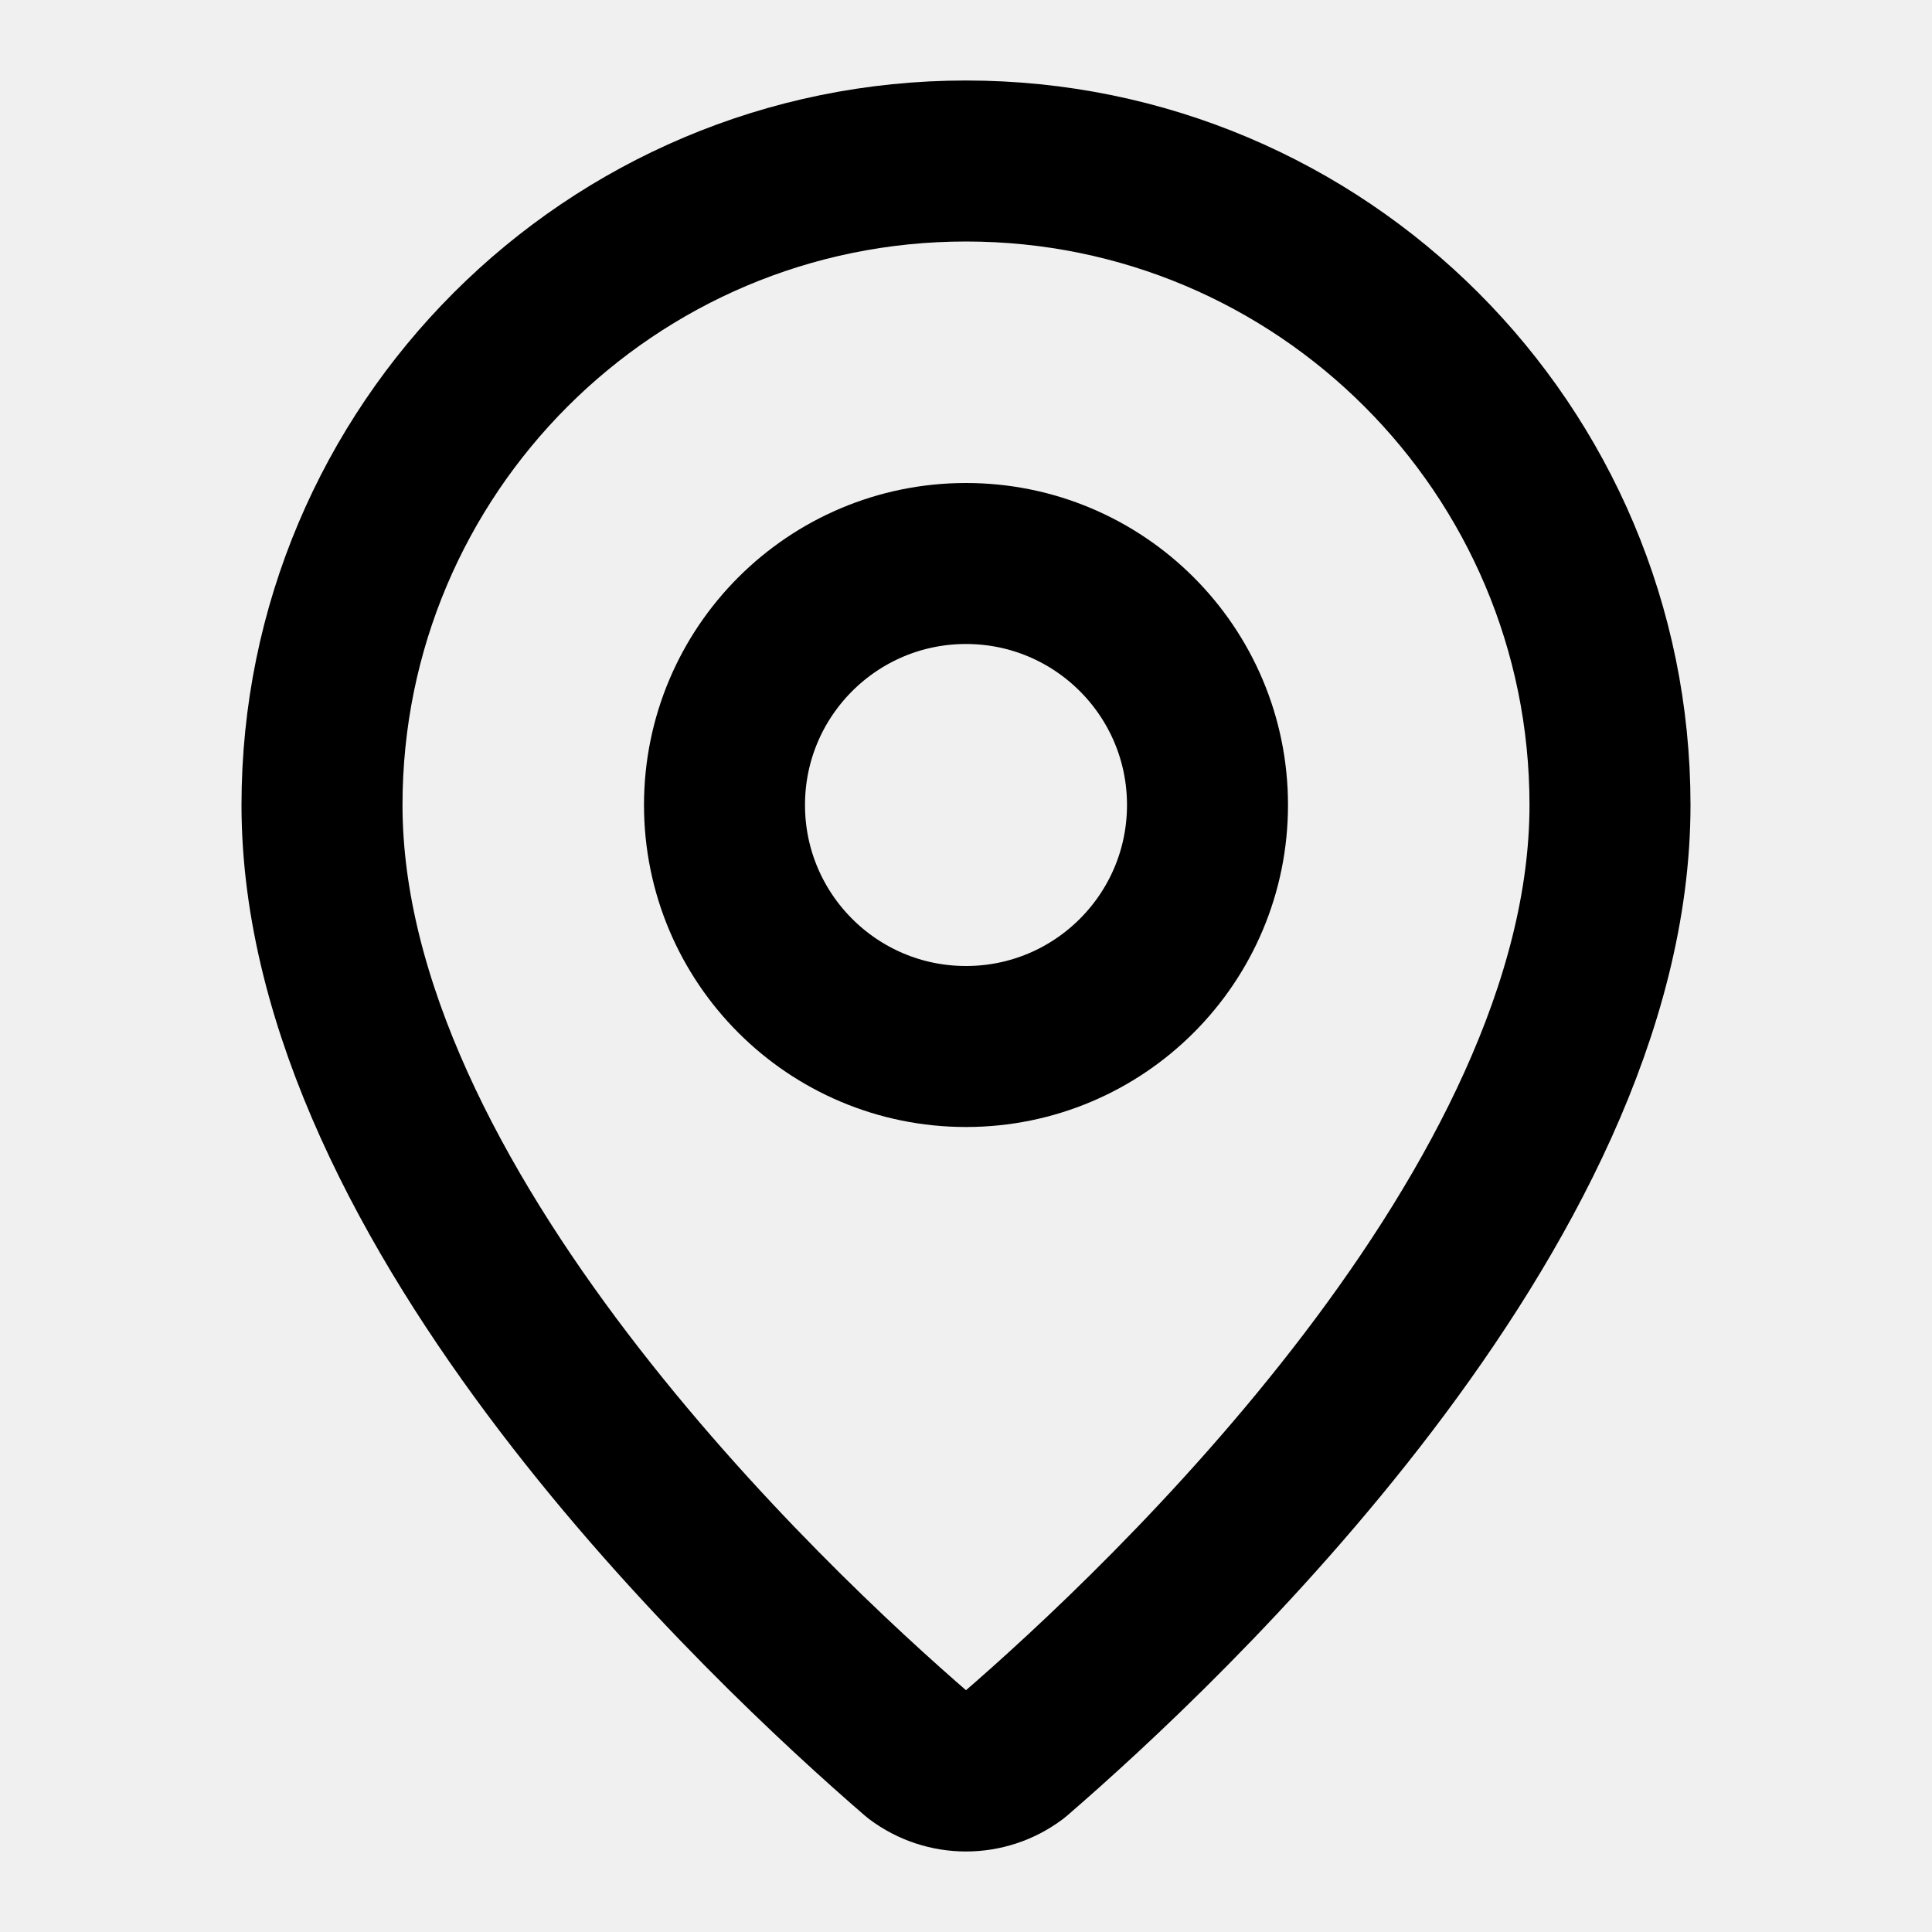
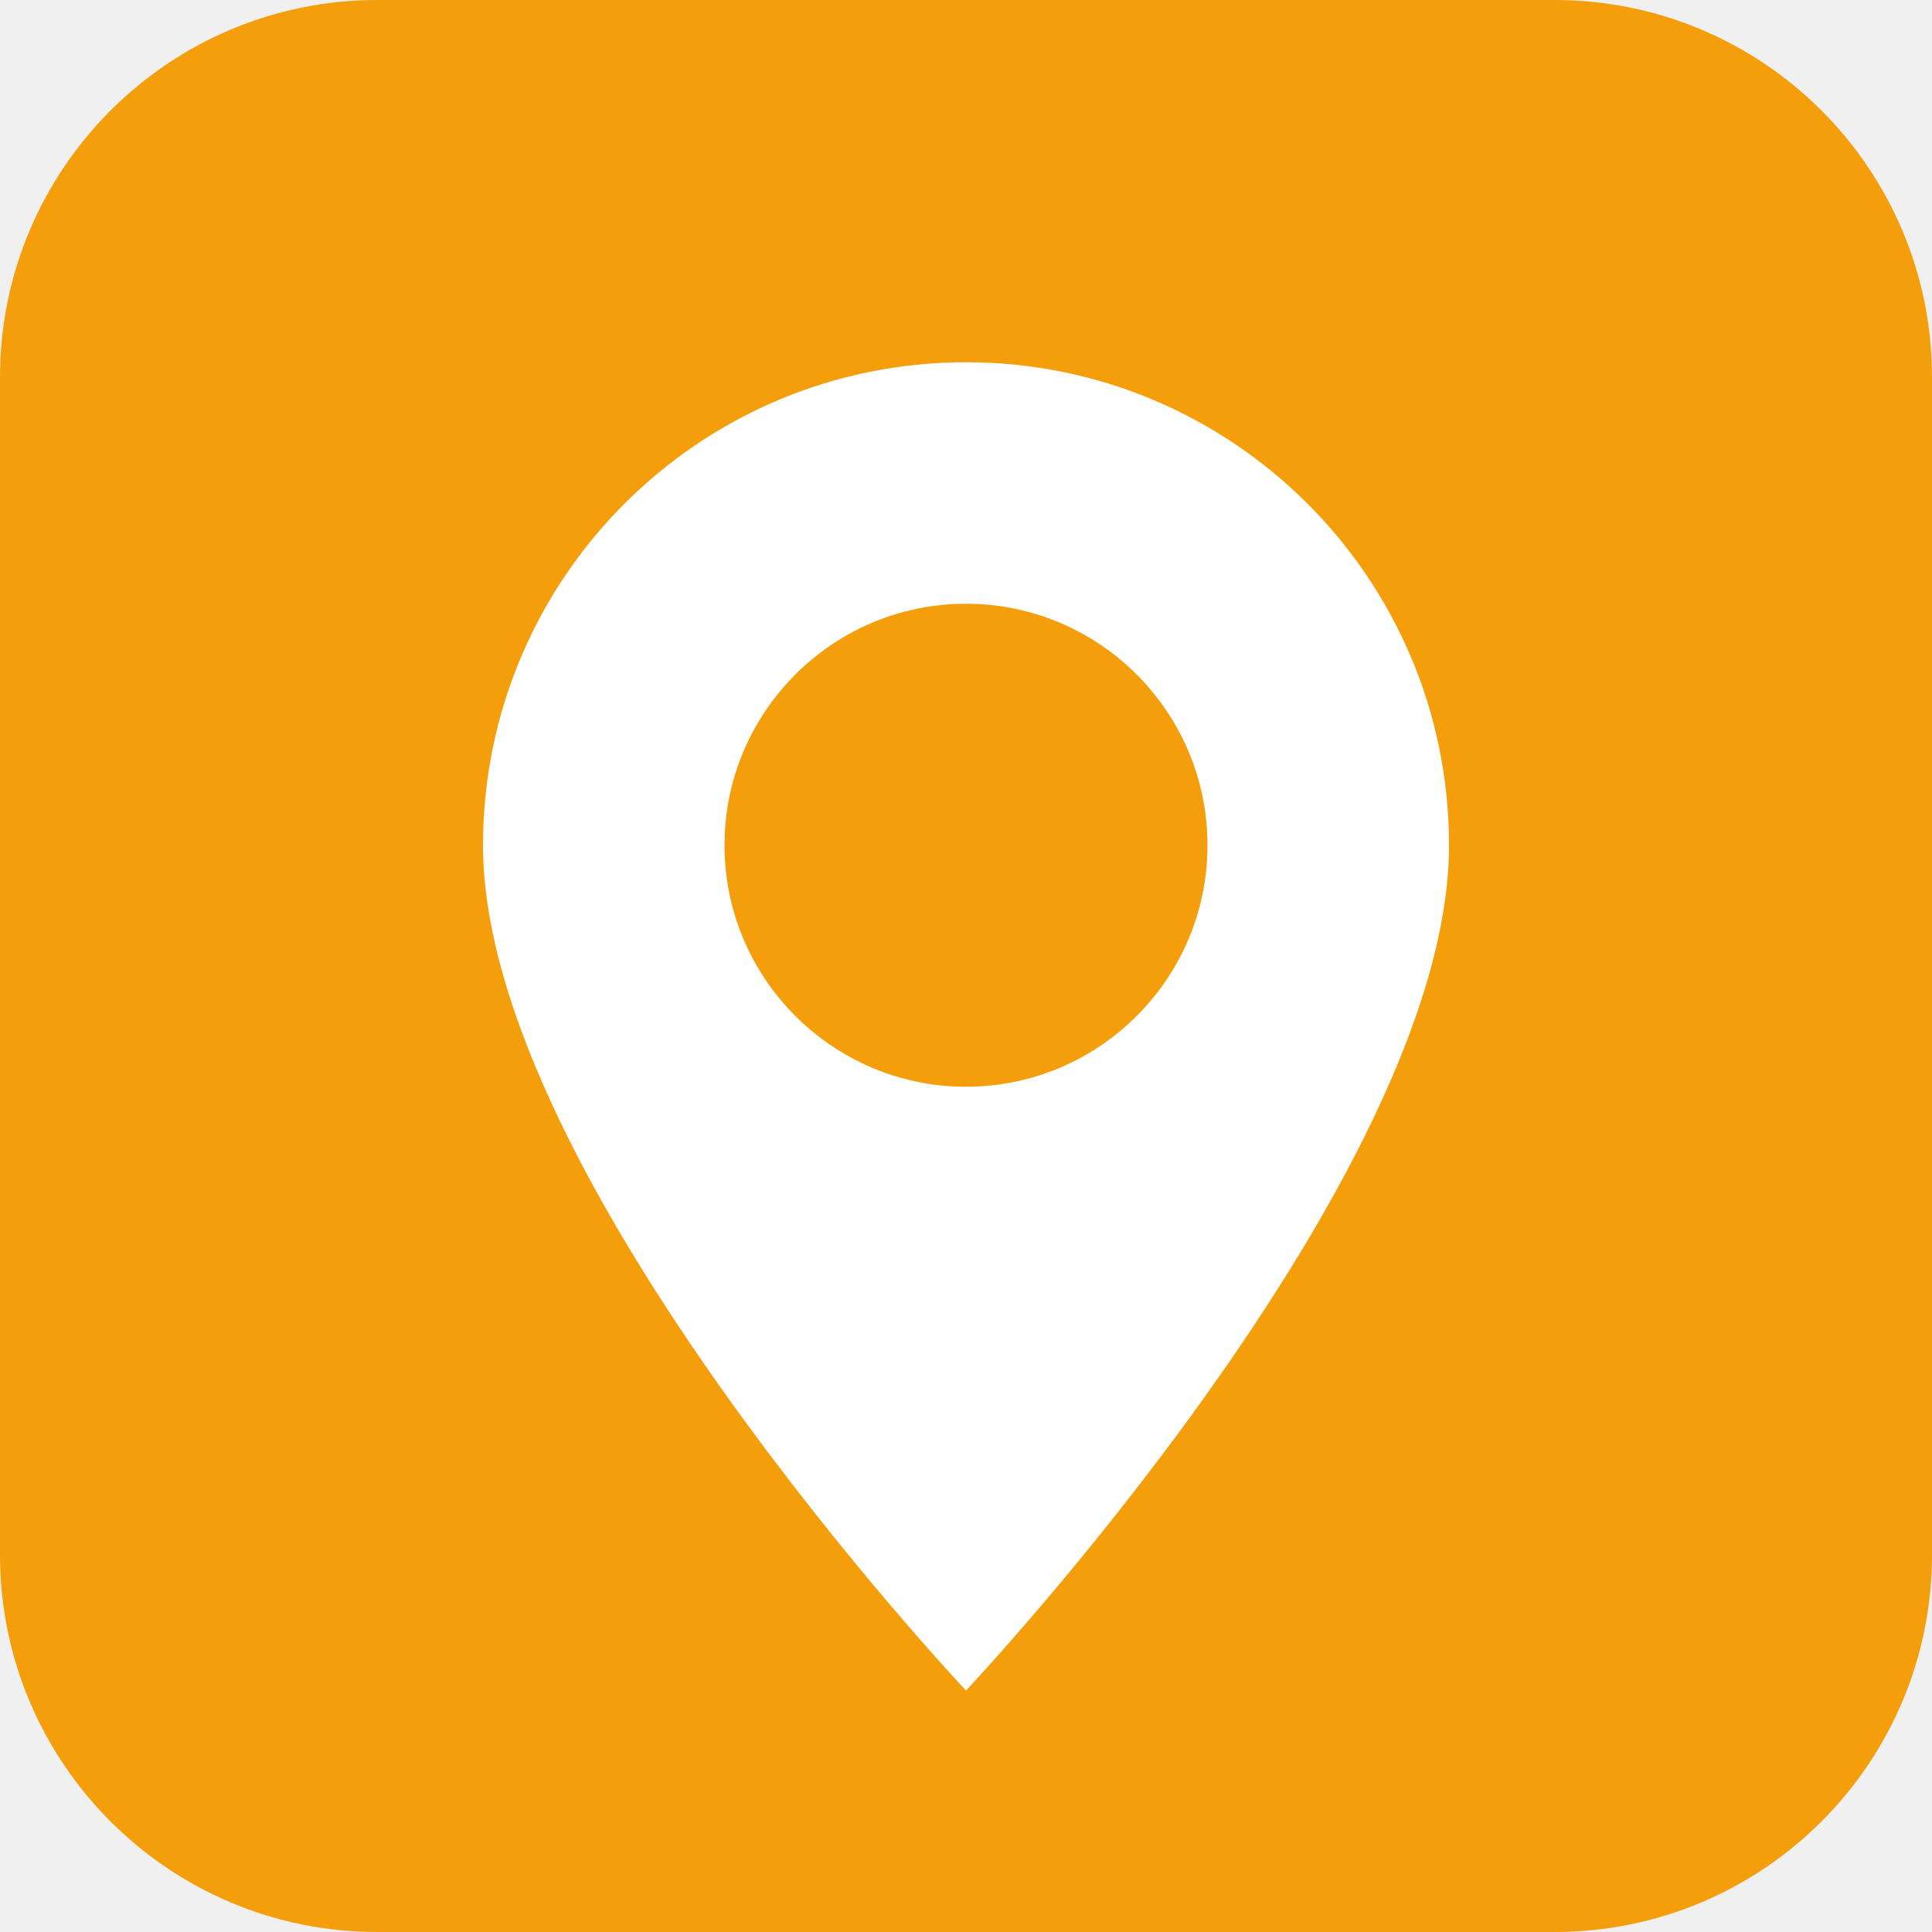
- <svg xmlns="http://www.w3.org/2000/svg" width="20" height="20" viewBox="0 0 24 24" fill="none" stroke="currentColor" stroke-width="2" stroke-linecap="round" stroke-linejoin="round" class="lucide lucide-map-pin stroke-[2.5]" aria-hidden="true">
-   <path d="M20 10c0 4.993-5.539 10.193-7.399 11.799a1 1 0 0 1-1.202 0C9.539 20.193 4 14.993 4 10a8 8 0 0 1 16 0" />
-   <circle cx="12" cy="10" r="3" />
+ <svg xmlns="http://www.w3.org/2000/svg" viewBox="0 0 512 512">
+   <rect width="512" height="512" rx="100" fill="#f59e0b" />
+   <path d="M256 96c-70.7 0-128 57.3-128 128 0 88.4 128 224 128 224s128-135.6 128-224c0-70.7-57.3-128-128-128zm0 192c-35.3 0-64-28.7-64-64s28.7-64 64-64 64 28.7 64 64-28.7 64-64 64z" fill="#ffffff" />
</svg>
